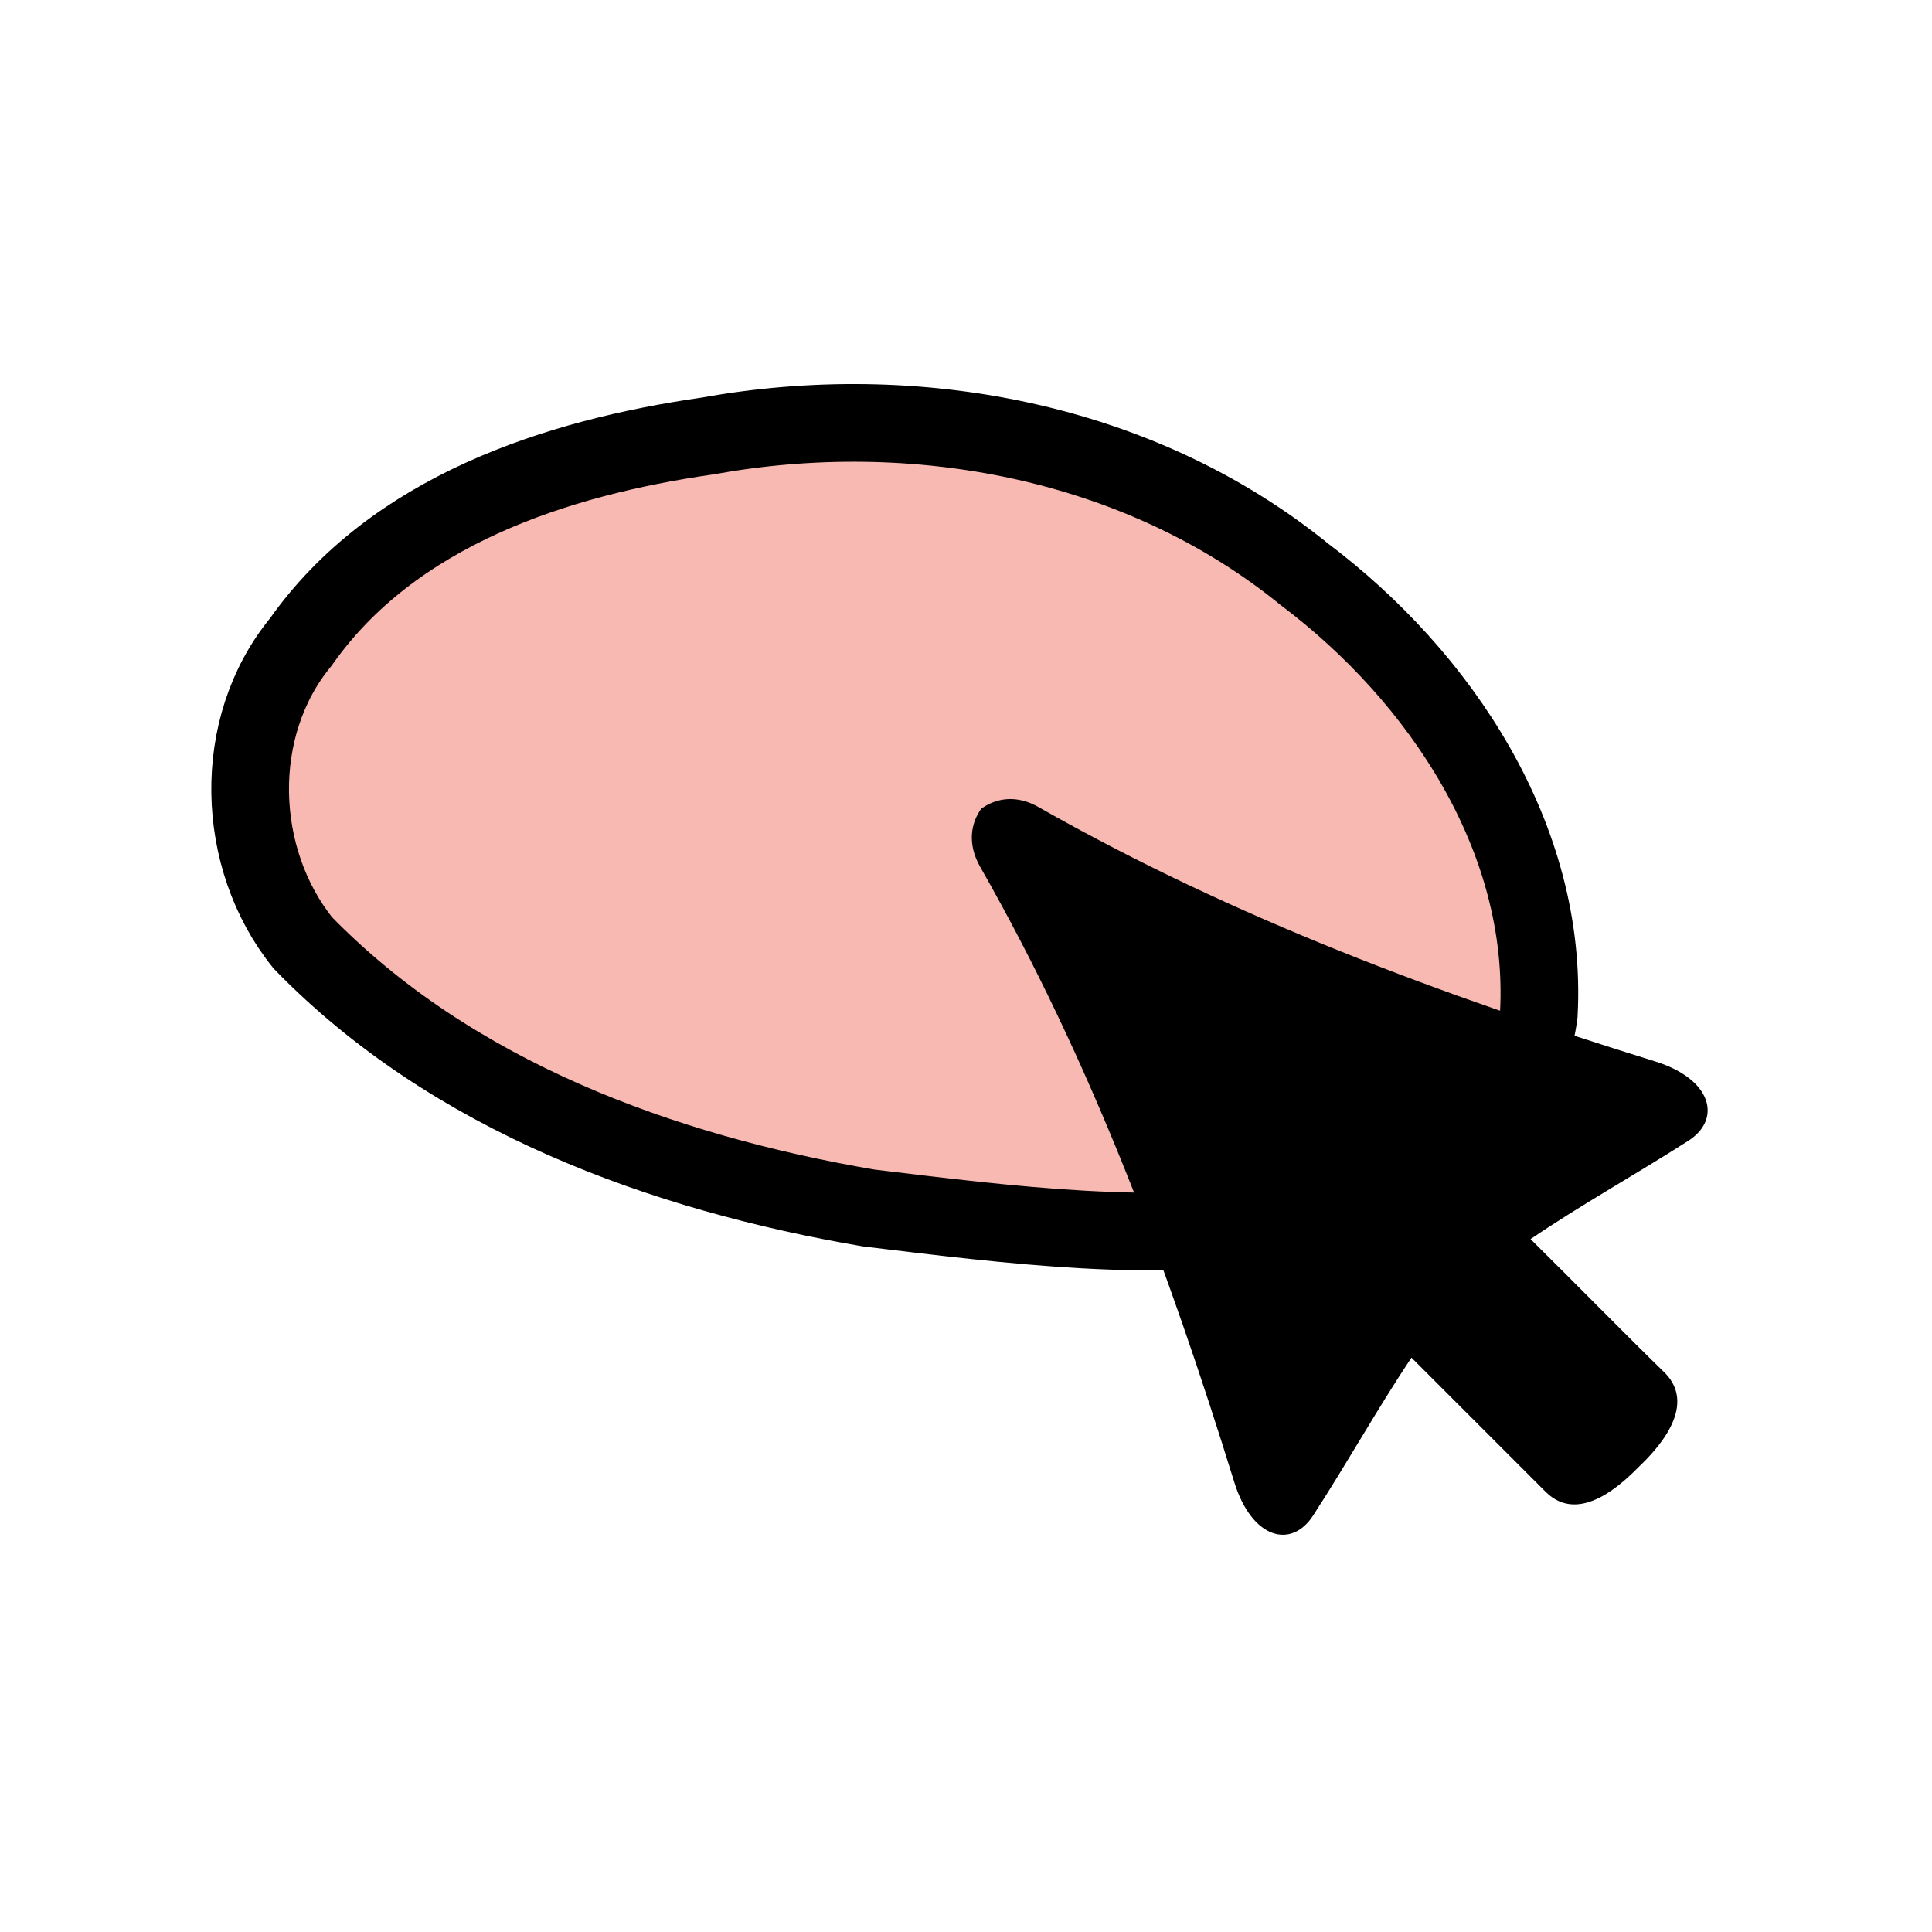
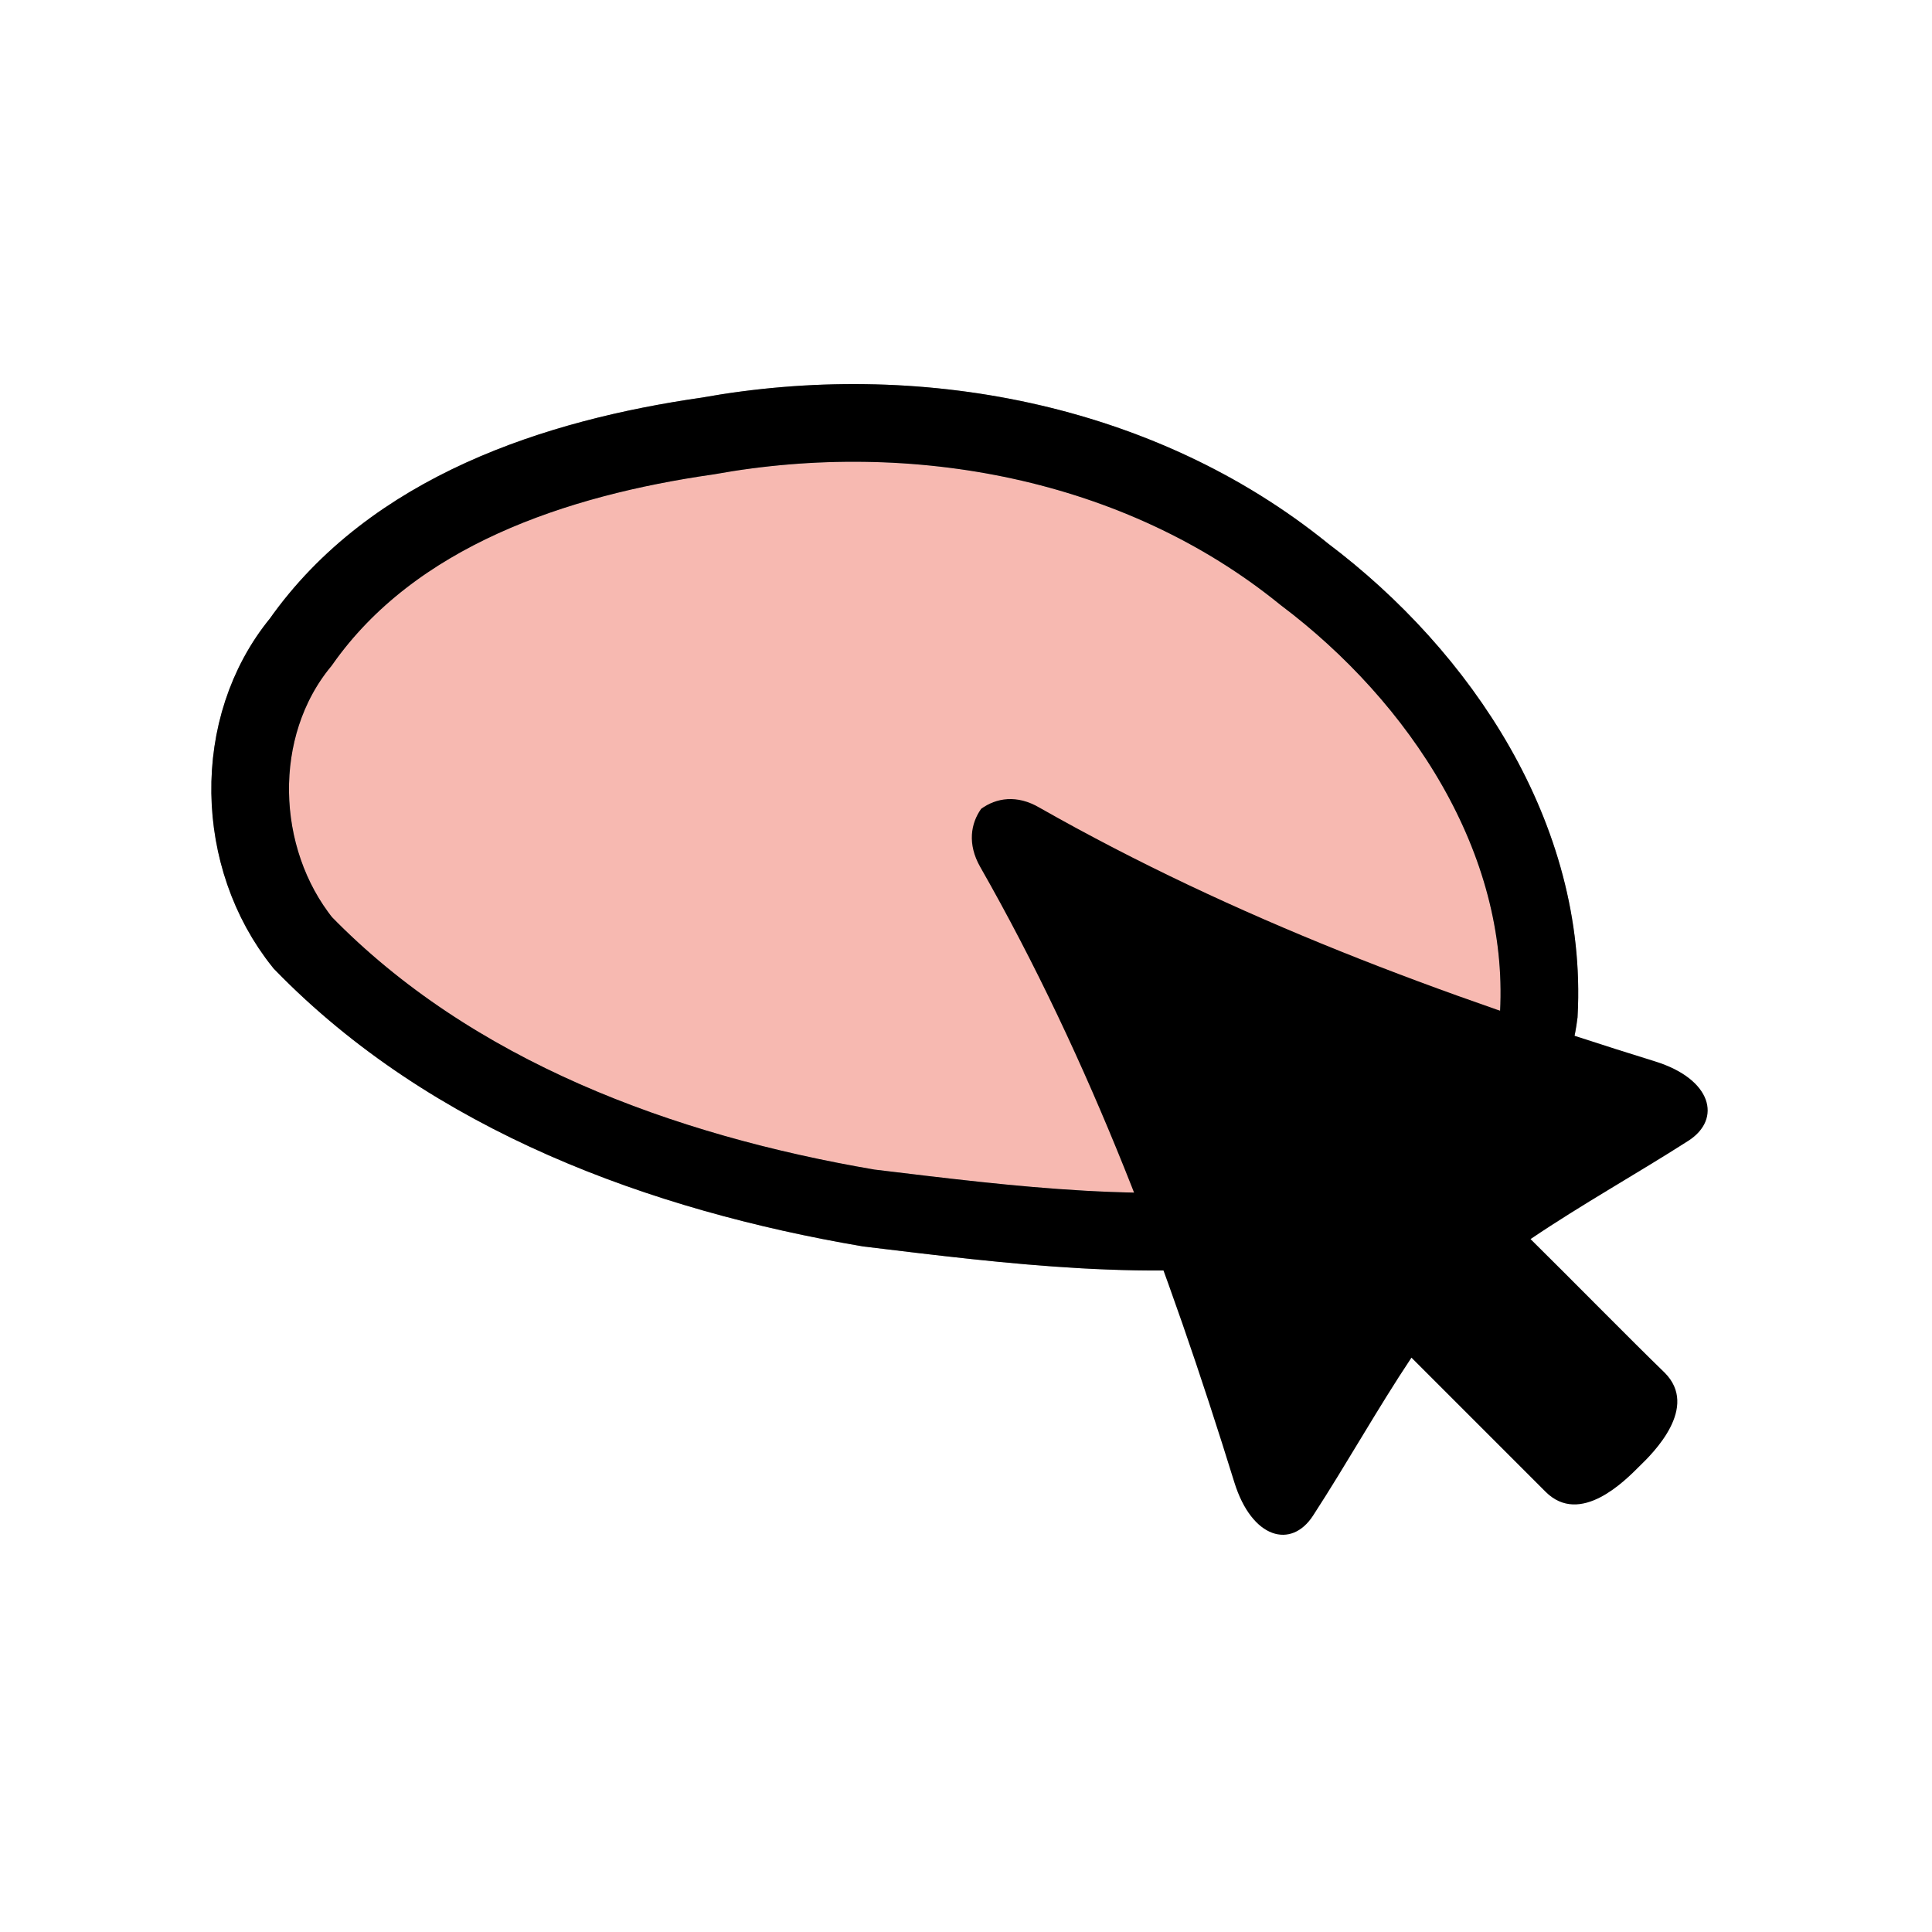
<svg xmlns="http://www.w3.org/2000/svg" id="svg6954" height="37.312" width="37.312" version="1.1">
  <defs id="defs6956">
-     <linearGradient id="linearGradient24446" y2="112.47" gradientUnits="userSpaceOnUse" x2="-312.37" gradientTransform="translate(-1.5717,48.709)" y1="184.71" x1="-313.02">
+     <linearGradient id="linearGradient24446" y2="112.47" gradientUnits="userSpaceOnUse" x2="-312.37" gradientTransform="translate(331.3471,-150.9612)" y1="184.71" x1="-313.02">
      <stop id="stop22496-54" stop-color="#FFF" offset="0" />
      <stop id="stop22498-4" stop-color="#FFF" stop-opacity="0" offset="1" />
    </linearGradient>
  </defs>
-   <g id="layer1" transform="translate(-455.6297,-279.4205)">
-     <g id="g6931" transform="translate(788.5485,79.75024)">
-       <path id="path23958" fill="url(#linearGradient24446)" stroke-miterlimit="10" d="M-314.26,199.67c-10.31,0-18.66,8.35-18.66,18.66,0,10.3,8.35,18.65,18.66,18.65,10.3,0,18.65-8.35,18.65-18.65,0-10.31-8.35-18.66-18.65-18.66" />
-       <path id="path13071" d="M-327.11,212.07c1.78-2.53,4.93-3.56,7.86-3.98,3.99-0.72,8.33,0.08,11.52,2.67,2.63,1.98,4.71,5.1,4.53,8.49-0.29,2.27-2.5,3.81-4.66,4.01-2.75,0.43-5.54,0.07-8.28-0.26-3.99-0.68-8.05-2.16-10.93-5.12-1.31-1.63-1.39-4.17-0.04-5.81z" fill-opacity="0.4" stroke="#000" stroke-dasharray="none" stroke-miterlimit="10" stroke-width="1.5" fill="#eb503c" />
-       <path id="path23937" fill="#000" d="M-313.97,215.29c-0.2,0.28-0.27,0.68-0.02,1.12,2.15,3.77,3.63,7.76,4.91,11.89,0.34,1.09,1.1,1.29,1.52,0.64,0.65-1,1.24-2.06,1.9-3.05l2.59,2.59c0.67,0.67,1.54-0.22,1.81-0.49,0.27-0.26,1.16-1.14,0.49-1.81-0.62-0.6-1.82-1.82-2.59-2.58,0.99-0.67,2.05-1.26,3.05-1.9,0.65-0.42,0.45-1.19-0.64-1.53-4.13-1.28-8.12-2.76-11.89-4.9-0.44-0.26-0.84-0.19-1.13,0.02z" />
-     </g>
+   <g id="g4163">
+     <path style="fill:url(#linearGradient24446);stroke-miterlimit:10" d="m 18.659,-2.3e-4 c -10.31,0 -18.66,8.35 -18.66,18.66 0,10.3 8.35,18.65 18.66,18.65 10.3,0 18.65,-8.35 18.65,-18.65 0,-10.31 -8.35,-18.66 -18.65,-18.66" stroke-miterlimit="10" id="path23958" />
+     <path style="fill:#ea503c;fill-opacity:1;stroke:#000000;stroke-width:1.5;stroke-miterlimit:10;stroke-dasharray:none;opacity:0.4" stroke-miterlimit="10" d="m 5.809,12.4 c 1.78,-2.53 4.93,-3.56 7.86,-3.98 3.99,-0.72 8.33,0.08 11.52,2.67 2.63,1.98 4.71,5.1 4.53,8.49 -0.29,2.27 -2.5,3.81 -4.66,4.01 -2.75,0.43 -5.54,0.07 -8.28,-0.26 -3.99,-0.68 -8.05,-2.16 -10.93,-5.12 -1.31,-1.63 -1.39,-4.17 -0.04,-5.81 z" id="path13071" />
+     <path style="fill:#000000" d="m 18.949,15.62 c -0.2,0.28 -0.27,0.68 -0.02,1.12 2.15,3.77 3.63,7.76 4.91,11.89 0.34,1.09 1.1,1.29 1.52,0.64 0.65,-1 1.24,-2.06 1.9,-3.05 l 2.59,2.59 c 0.67,0.67 1.54,-0.22 1.81,-0.49 0.27,-0.26 1.16,-1.14 0.49,-1.81 -0.62,-0.6 -1.82,-1.82 -2.59,-2.58 0.99,-0.67 2.05,-1.26 3.05,-1.9 0.65,-0.42 0.45,-1.19 -0.64,-1.53 -4.13,-1.28 -8.12,-2.76 -11.89,-4.9 -0.44,-0.26 -0.84,-0.19 -1.13,0.02 z" id="path23937" />
+     <path style="opacity:1;fill:none;fill-opacity:1;stroke:#000000;stroke-width:1.5;stroke-miterlimit:10;stroke-dasharray:none" stroke-miterlimit="10" d="m 5.809,12.4 c 1.78,-2.53 4.93,-3.56 7.86,-3.98 3.99,-0.72 8.33,0.08 11.52,2.67 2.63,1.98 4.71,5.1 4.53,8.49 -0.29,2.27 -2.5,3.81 -4.66,4.01 -2.75,0.43 -5.54,0.07 -8.28,-0.26 -3.99,-0.68 -8.05,-2.16 -10.93,-5.12 -1.31,-1.63 -1.39,-4.17 -0.04,-5.81 z" id="path13071-2" />
  </g>
</svg>
